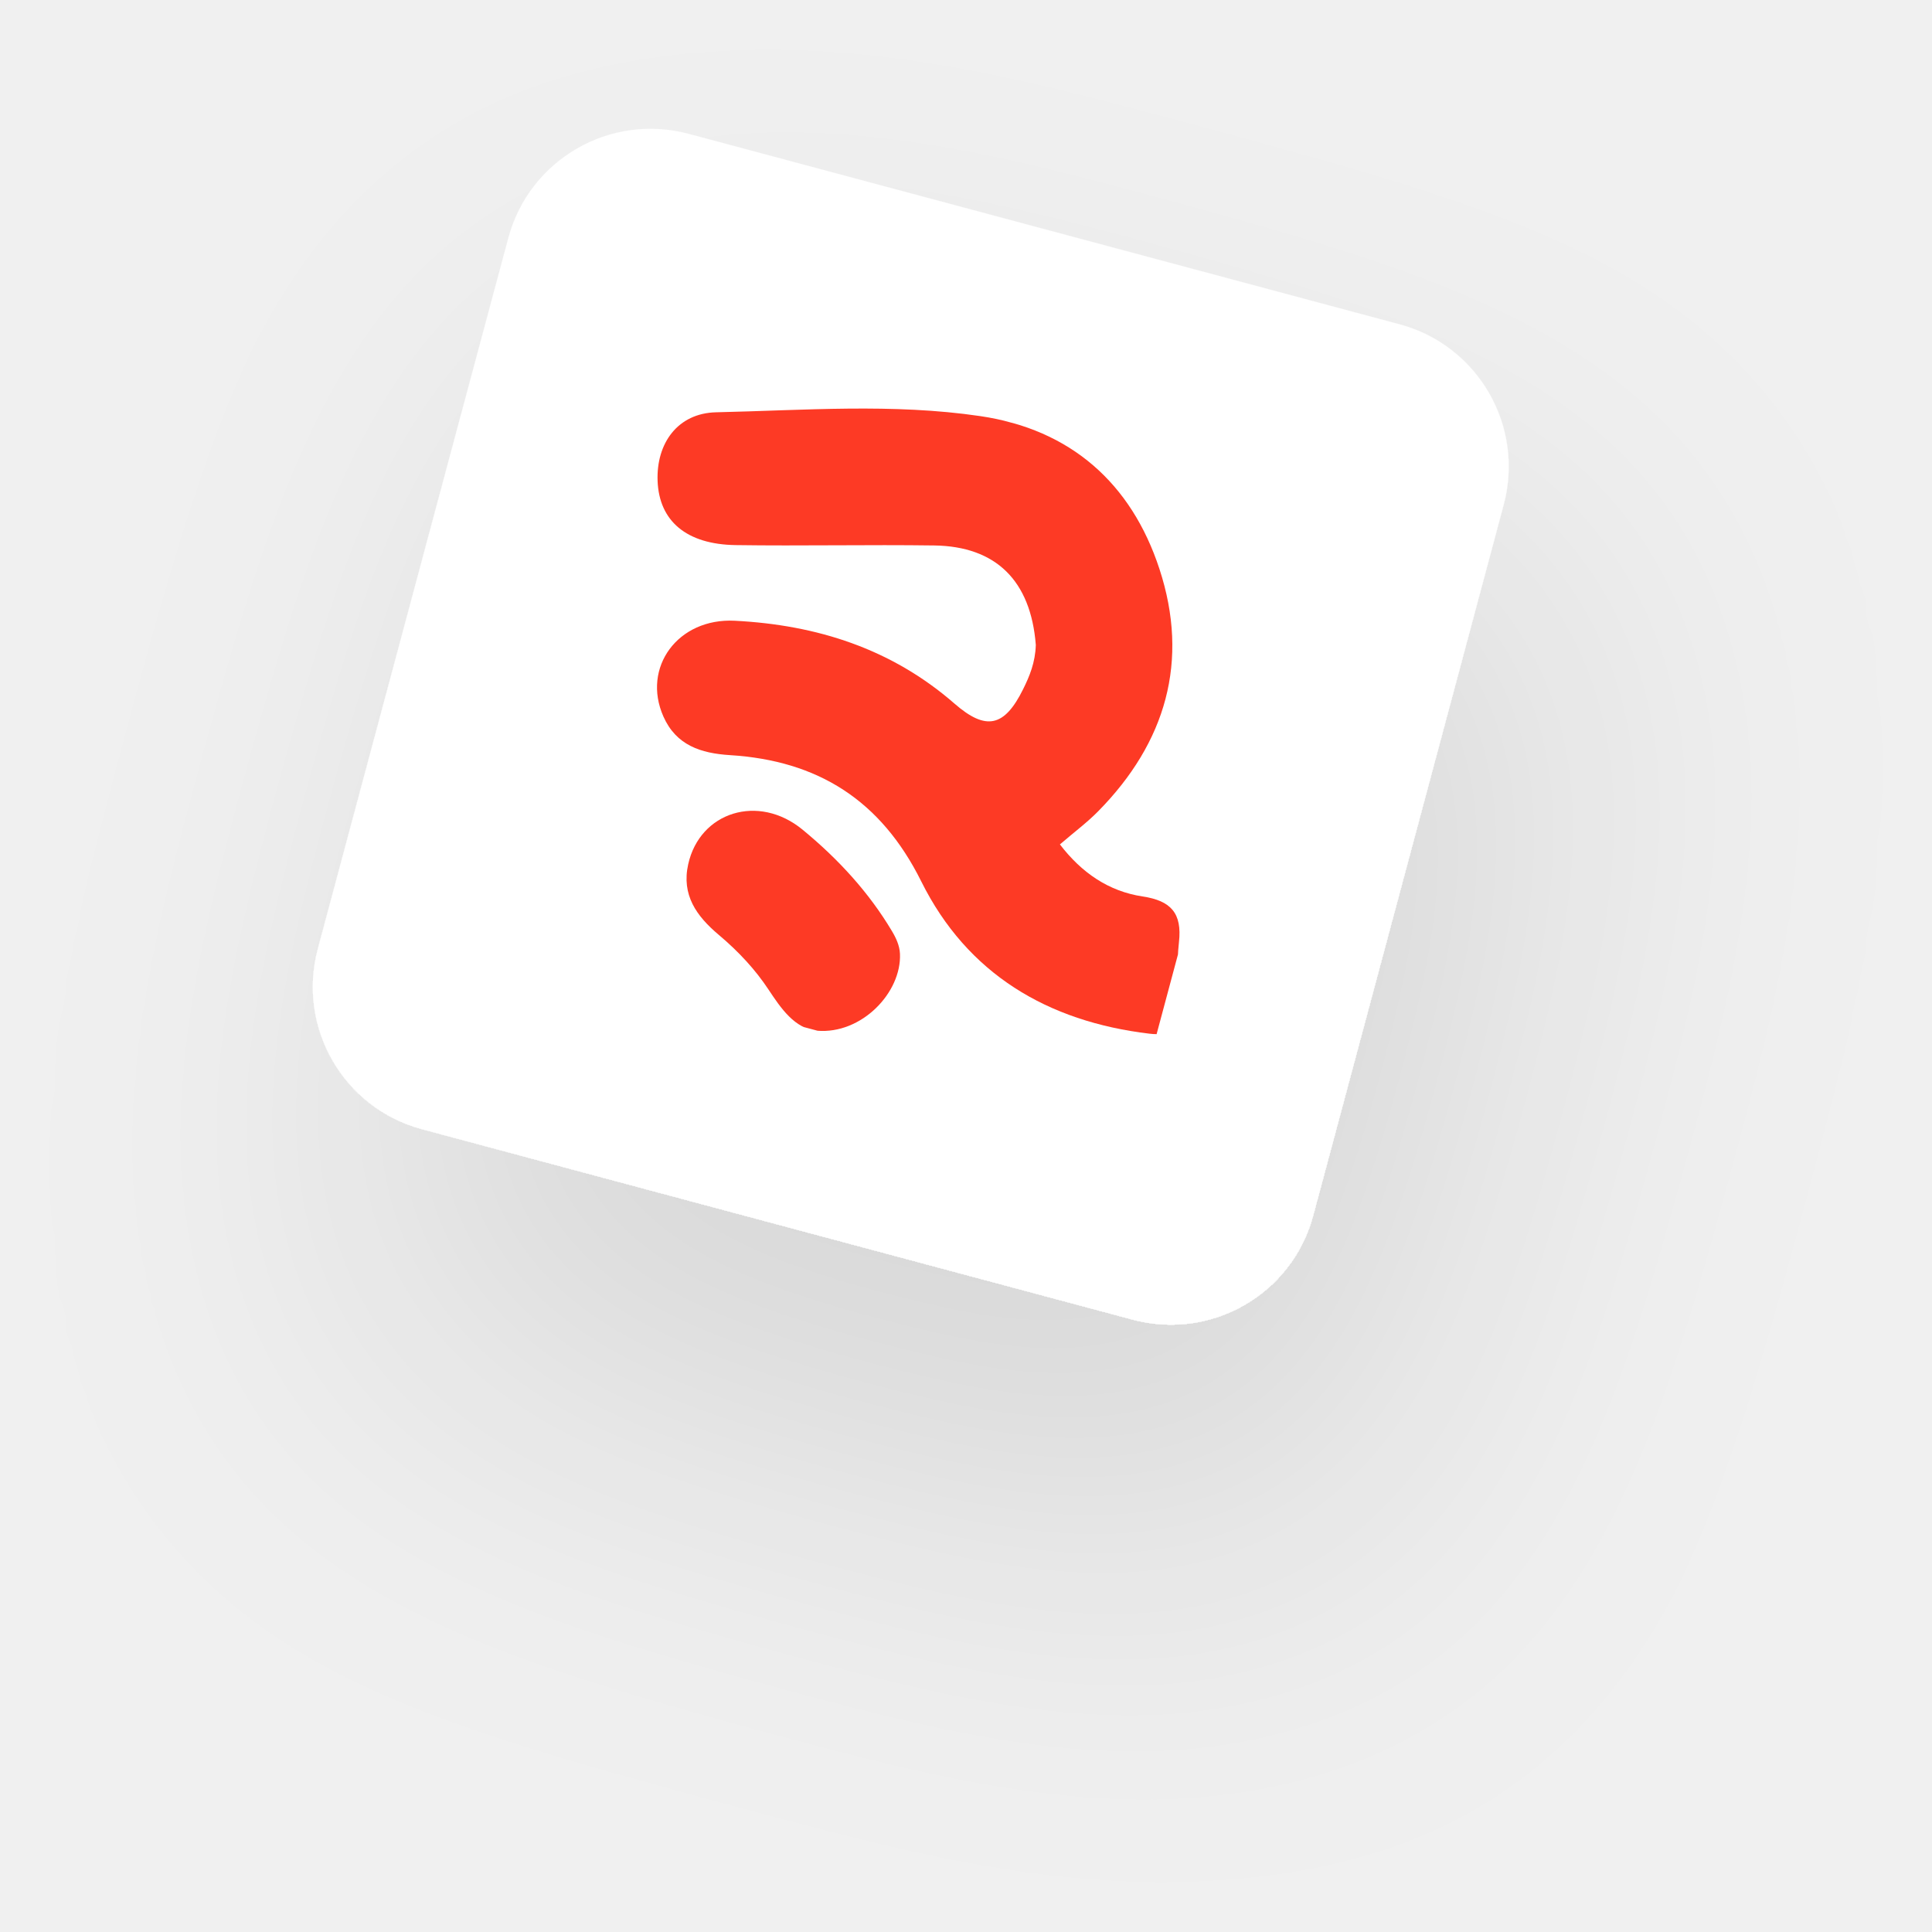
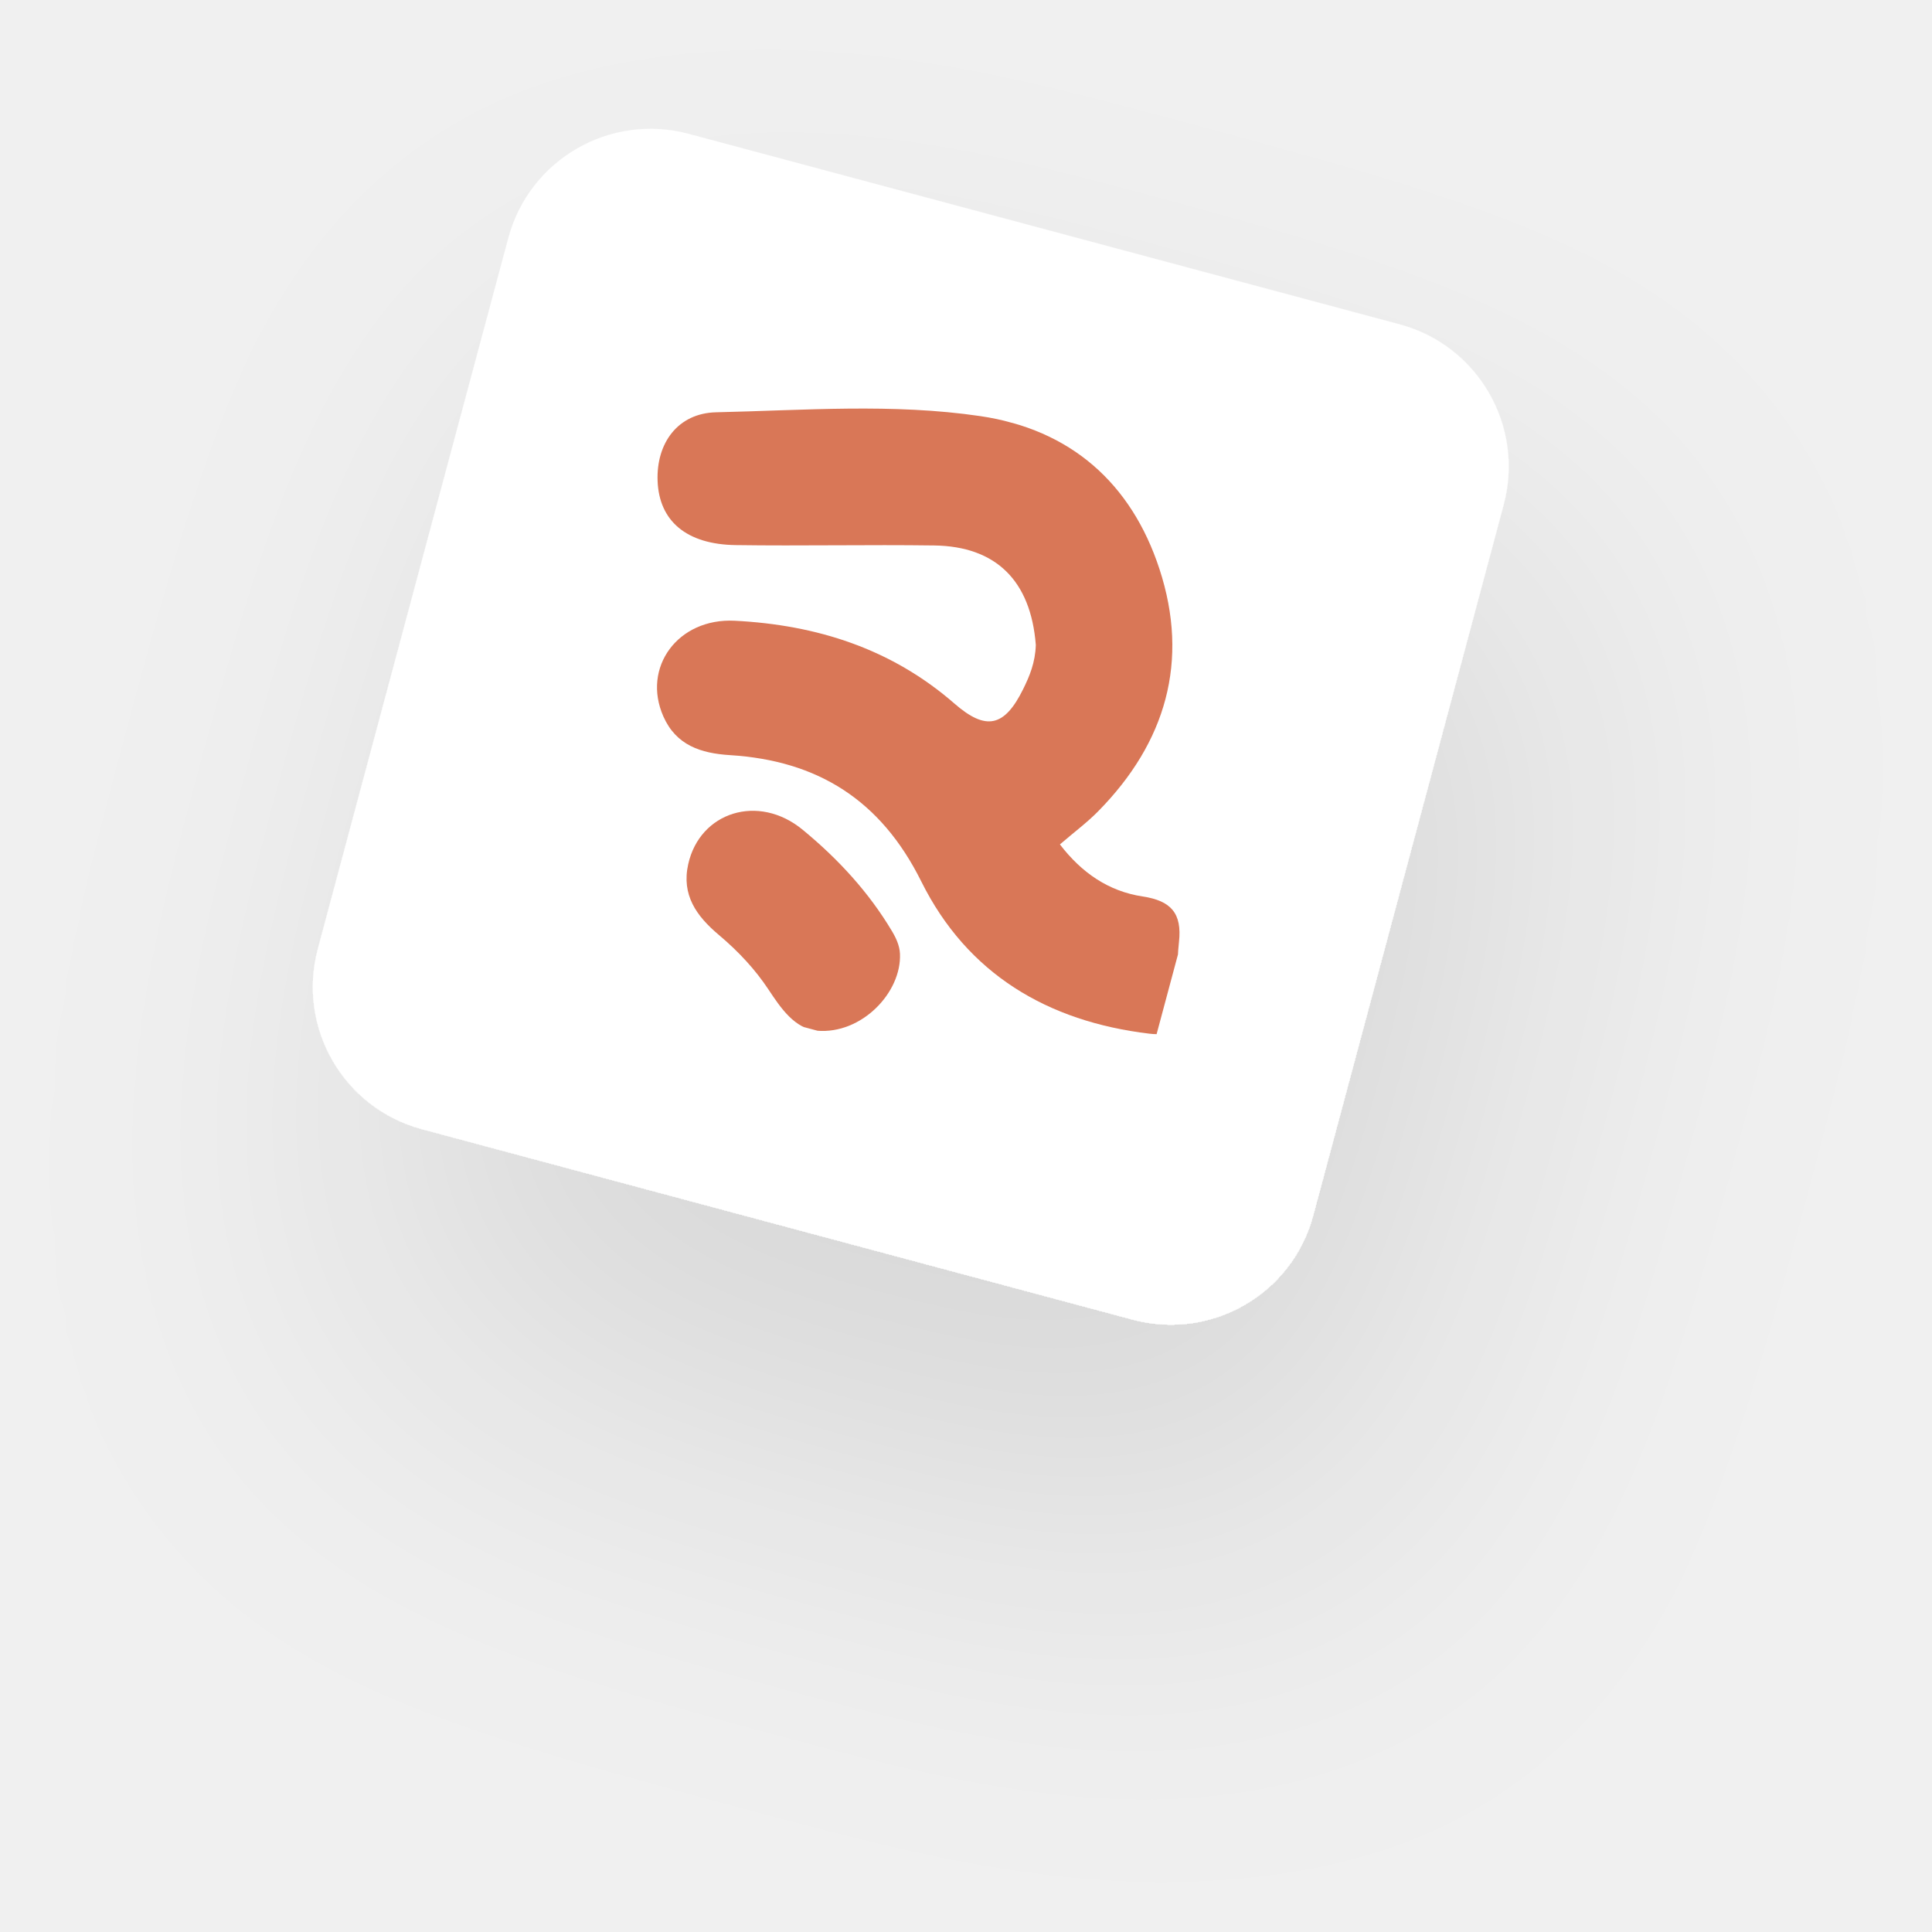
<svg xmlns="http://www.w3.org/2000/svg" width="105" height="105" viewBox="0 0 105 105" fill="none">
  <g filter="url(#filter0_d_2054_613)">
    <rect x="29.699" y="5.204" width="56" height="56" rx="8" transform="rotate(15 29.6992 5.2041)" fill="white" />
    <g clip-path="url(#clip0_2054_613)">
-       <path d="M56.294 35.049C56.02 31.551 54.122 29.692 50.775 29.645C47.178 29.595 43.58 29.677 39.983 29.625C37.303 29.587 35.822 28.312 35.739 26.14C35.661 24.088 36.835 22.453 38.922 22.407C43.706 22.3 48.519 21.913 53.279 22.615C58.183 23.339 61.484 26.26 63.011 30.915C64.655 35.924 63.363 40.36 59.678 44.097C59.084 44.7 58.397 45.211 57.604 45.892C58.788 47.437 60.254 48.442 62.101 48.721C63.64 48.953 64.25 49.633 64.074 51.202C63.941 52.387 64.007 53.599 64.045 54.797C64.082 55.94 63.577 56.31 62.473 56.179C56.929 55.519 52.564 52.925 50.069 47.904C47.871 43.481 44.441 41.337 39.676 41.04C38.089 40.941 36.749 40.506 36.055 38.942C34.872 36.276 36.838 33.579 39.932 33.736C44.376 33.962 48.444 35.249 51.874 38.239C53.587 39.733 54.589 39.508 55.6 37.465C55.952 36.755 56.266 36.008 56.294 35.049Z" fill="#FD3A25" />
-       <path d="M37.403 46.967C37.03 48.637 37.847 49.784 39.064 50.808C40.161 51.731 41.063 52.716 41.763 53.775C42.435 54.789 43.192 55.914 44.404 56.017C46.825 56.224 49.006 53.94 48.911 51.834C48.891 51.391 48.7 50.979 48.472 50.598C47.23 48.514 45.575 46.699 43.616 45.089C41.223 43.122 38.038 44.12 37.403 46.967Z" fill="#FD3A25" />
+       <path d="M56.294 35.049C56.02 31.551 54.122 29.692 50.775 29.645C47.178 29.595 43.58 29.677 39.983 29.625C37.303 29.587 35.822 28.312 35.739 26.14C35.661 24.088 36.835 22.453 38.922 22.407C43.706 22.3 48.519 21.913 53.279 22.615C58.183 23.339 61.484 26.26 63.011 30.915C64.655 35.924 63.363 40.36 59.678 44.097C59.084 44.7 58.397 45.211 57.604 45.892C58.788 47.437 60.254 48.442 62.101 48.721C63.64 48.953 64.25 49.633 64.074 51.202C63.941 52.387 64.007 53.599 64.045 54.797C64.082 55.94 63.577 56.31 62.473 56.179C56.929 55.519 52.564 52.925 50.069 47.904C47.871 43.481 44.441 41.337 39.676 41.04C38.089 40.941 36.749 40.506 36.055 38.942C34.872 36.276 36.838 33.579 39.932 33.736C44.376 33.962 48.444 35.249 51.874 38.239C53.587 39.733 54.589 39.508 55.6 37.465C55.952 36.755 56.266 36.008 56.294 35.049Z" fill="#D97757" />
+       <path d="M37.403 46.967C37.03 48.637 37.847 49.784 39.064 50.808C40.161 51.731 41.063 52.716 41.763 53.775C42.435 54.789 43.192 55.914 44.404 56.017C46.825 56.224 49.006 53.94 48.911 51.834C48.891 51.391 48.7 50.979 48.472 50.598C47.23 48.514 45.575 46.699 43.616 45.089C41.223 43.122 38.038 44.12 37.403 46.967Z" fill="#D97757" />
    </g>
  </g>
  <defs>
    <filter id="filter0_d_2054_613" x="-1.793" y="-1.796" width="108.586" height="108.586" filterUnits="userSpaceOnUse" color-interpolation-filters="sRGB">
      <feFlood flood-opacity="0" result="BackgroundImageFix" />
      <feColorMatrix in="SourceAlpha" type="matrix" values="0 0 0 0 0 0 0 0 0 0 0 0 0 0 0 0 0 0 127 0" result="hardAlpha" />
      <feOffset dx="3" dy="13" />
      <feGaussianBlur stdDeviation="10" />
      <feComposite in2="hardAlpha" operator="out" />
      <feColorMatrix type="matrix" values="0 0 0 0 0 0 0 0 0 0 0 0 0 0 0 0 0 0 0.1 0" />
      <feBlend mode="normal" in2="BackgroundImageFix" result="effect1_dropShadow_2054_613" />
      <feBlend mode="normal" in="SourceGraphic" in2="effect1_dropShadow_2054_613" result="shape" />
    </filter>
    <clipPath id="clip0_2054_613">
      <rect width="34.647" height="34.647" fill="white" transform="translate(37.1719 18.2041) rotate(15)" />
    </clipPath>
  </defs>
</svg>
